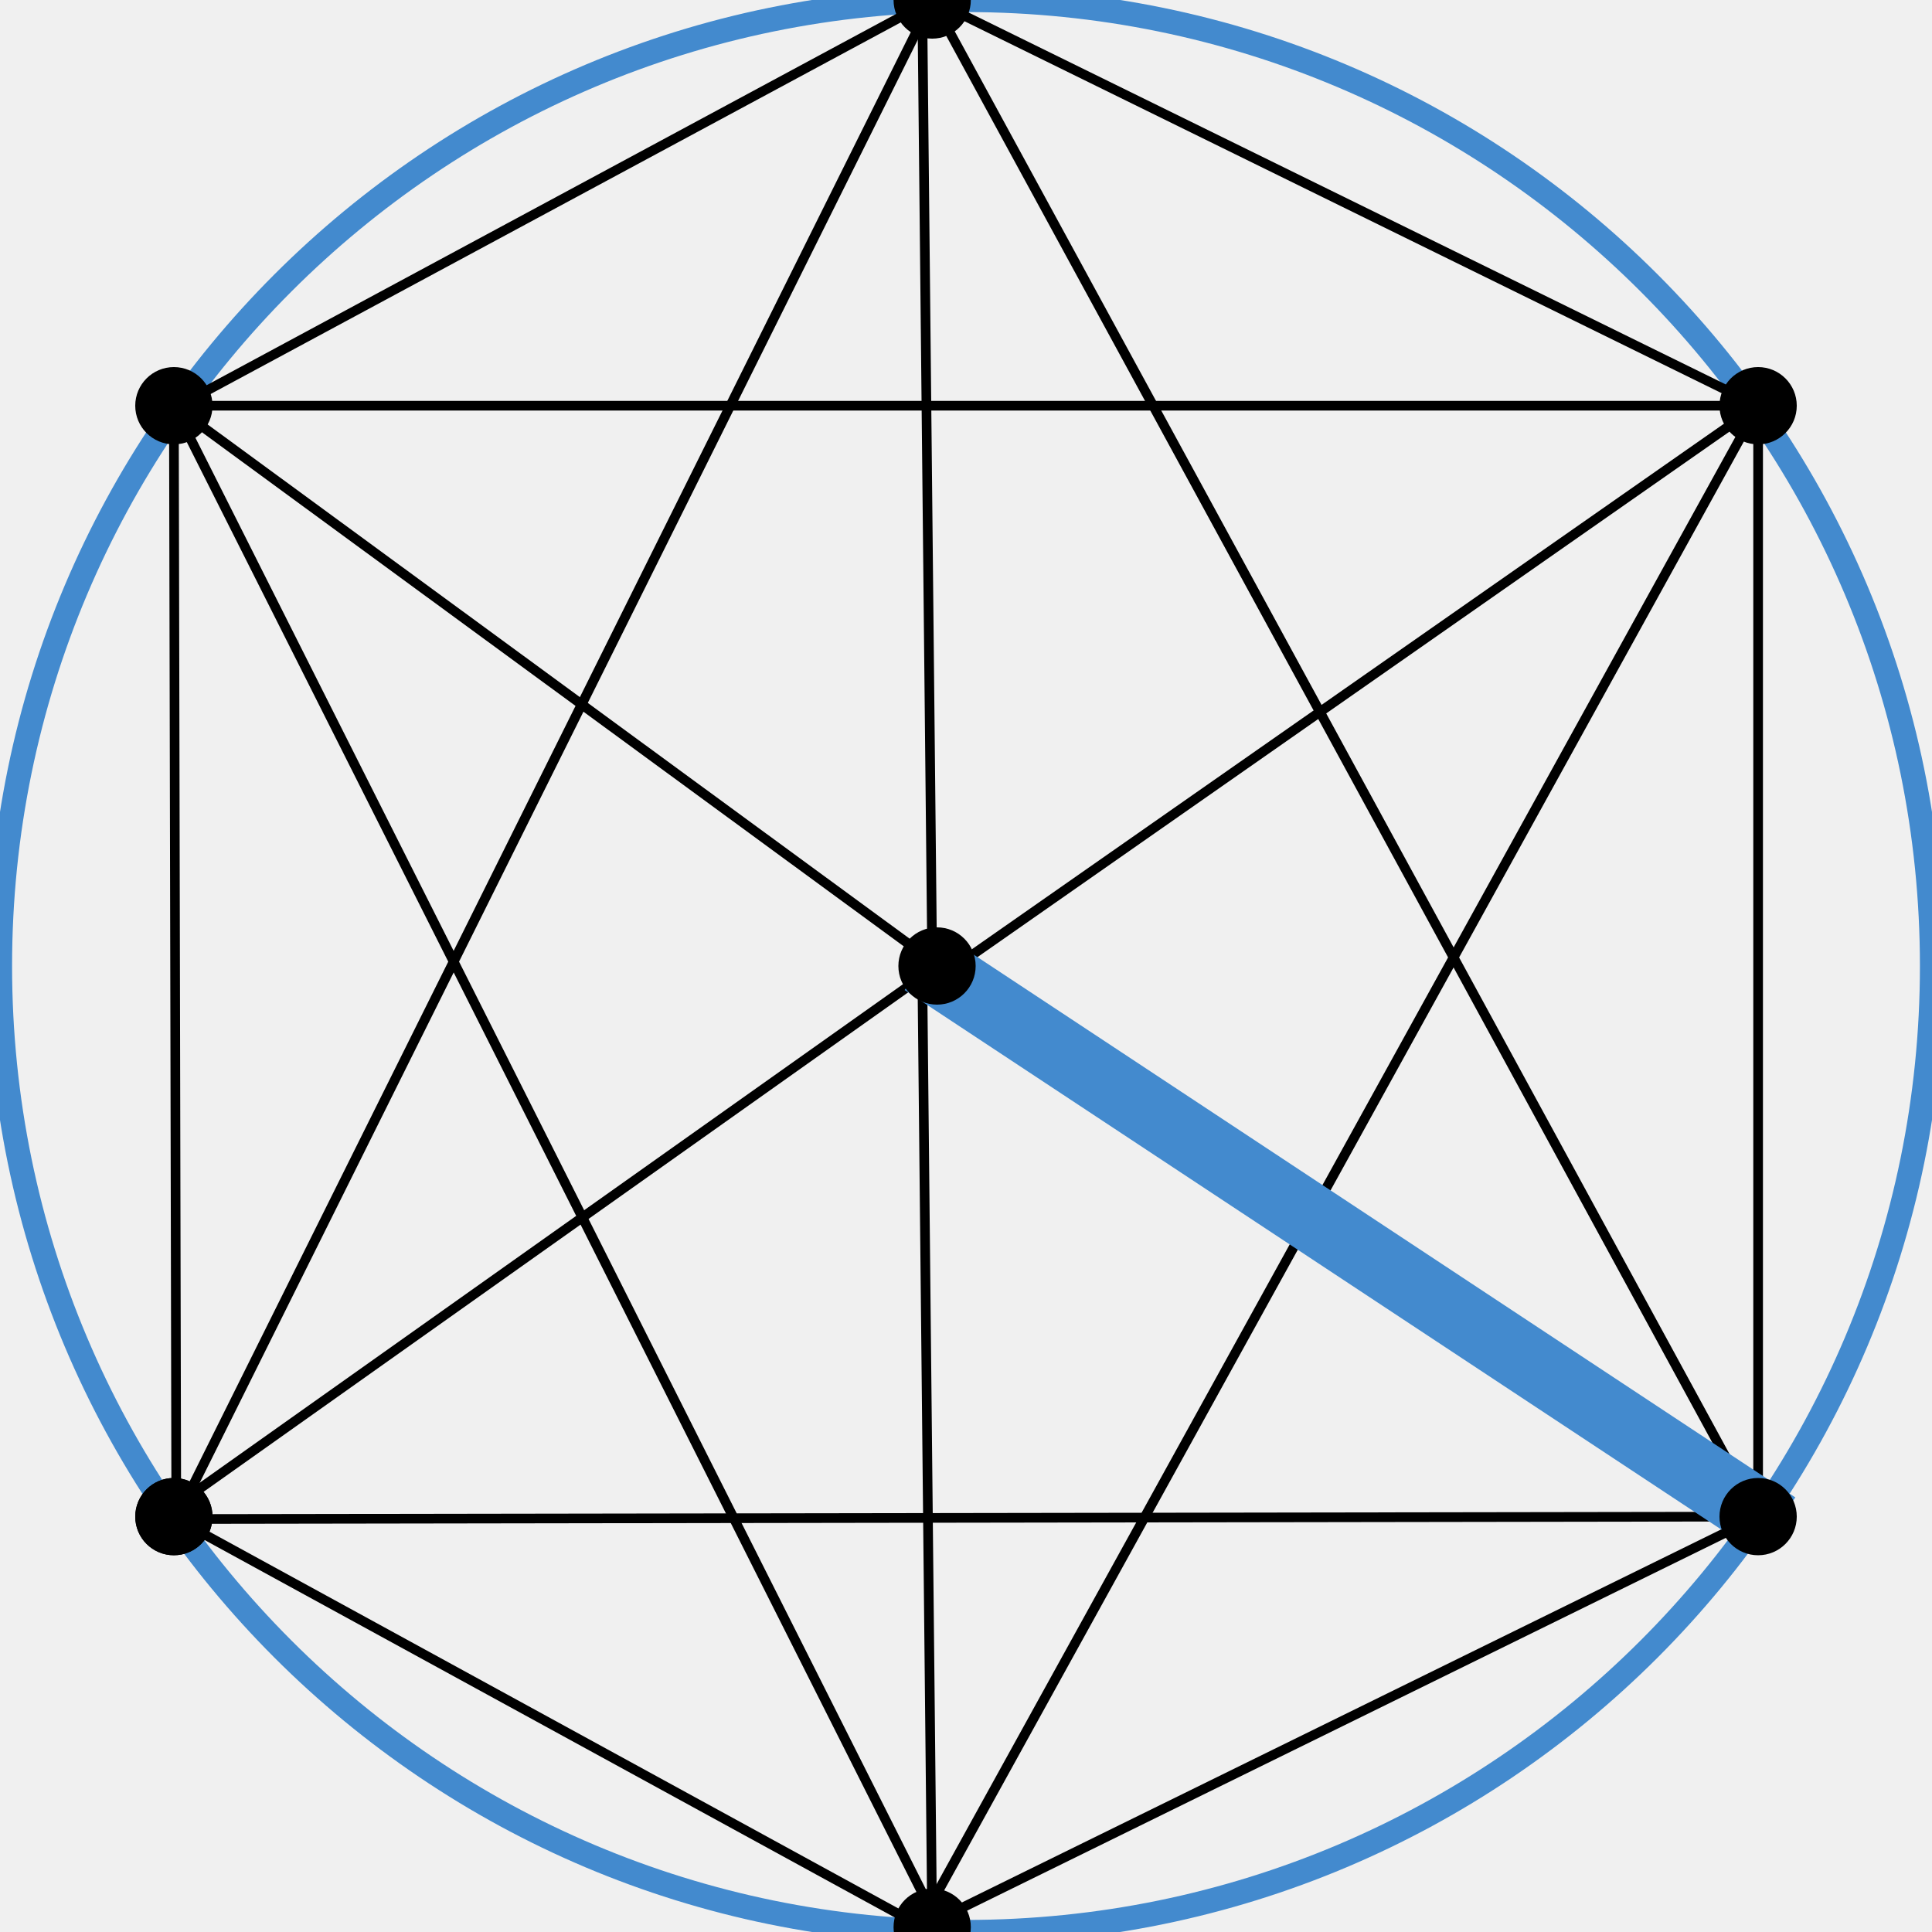
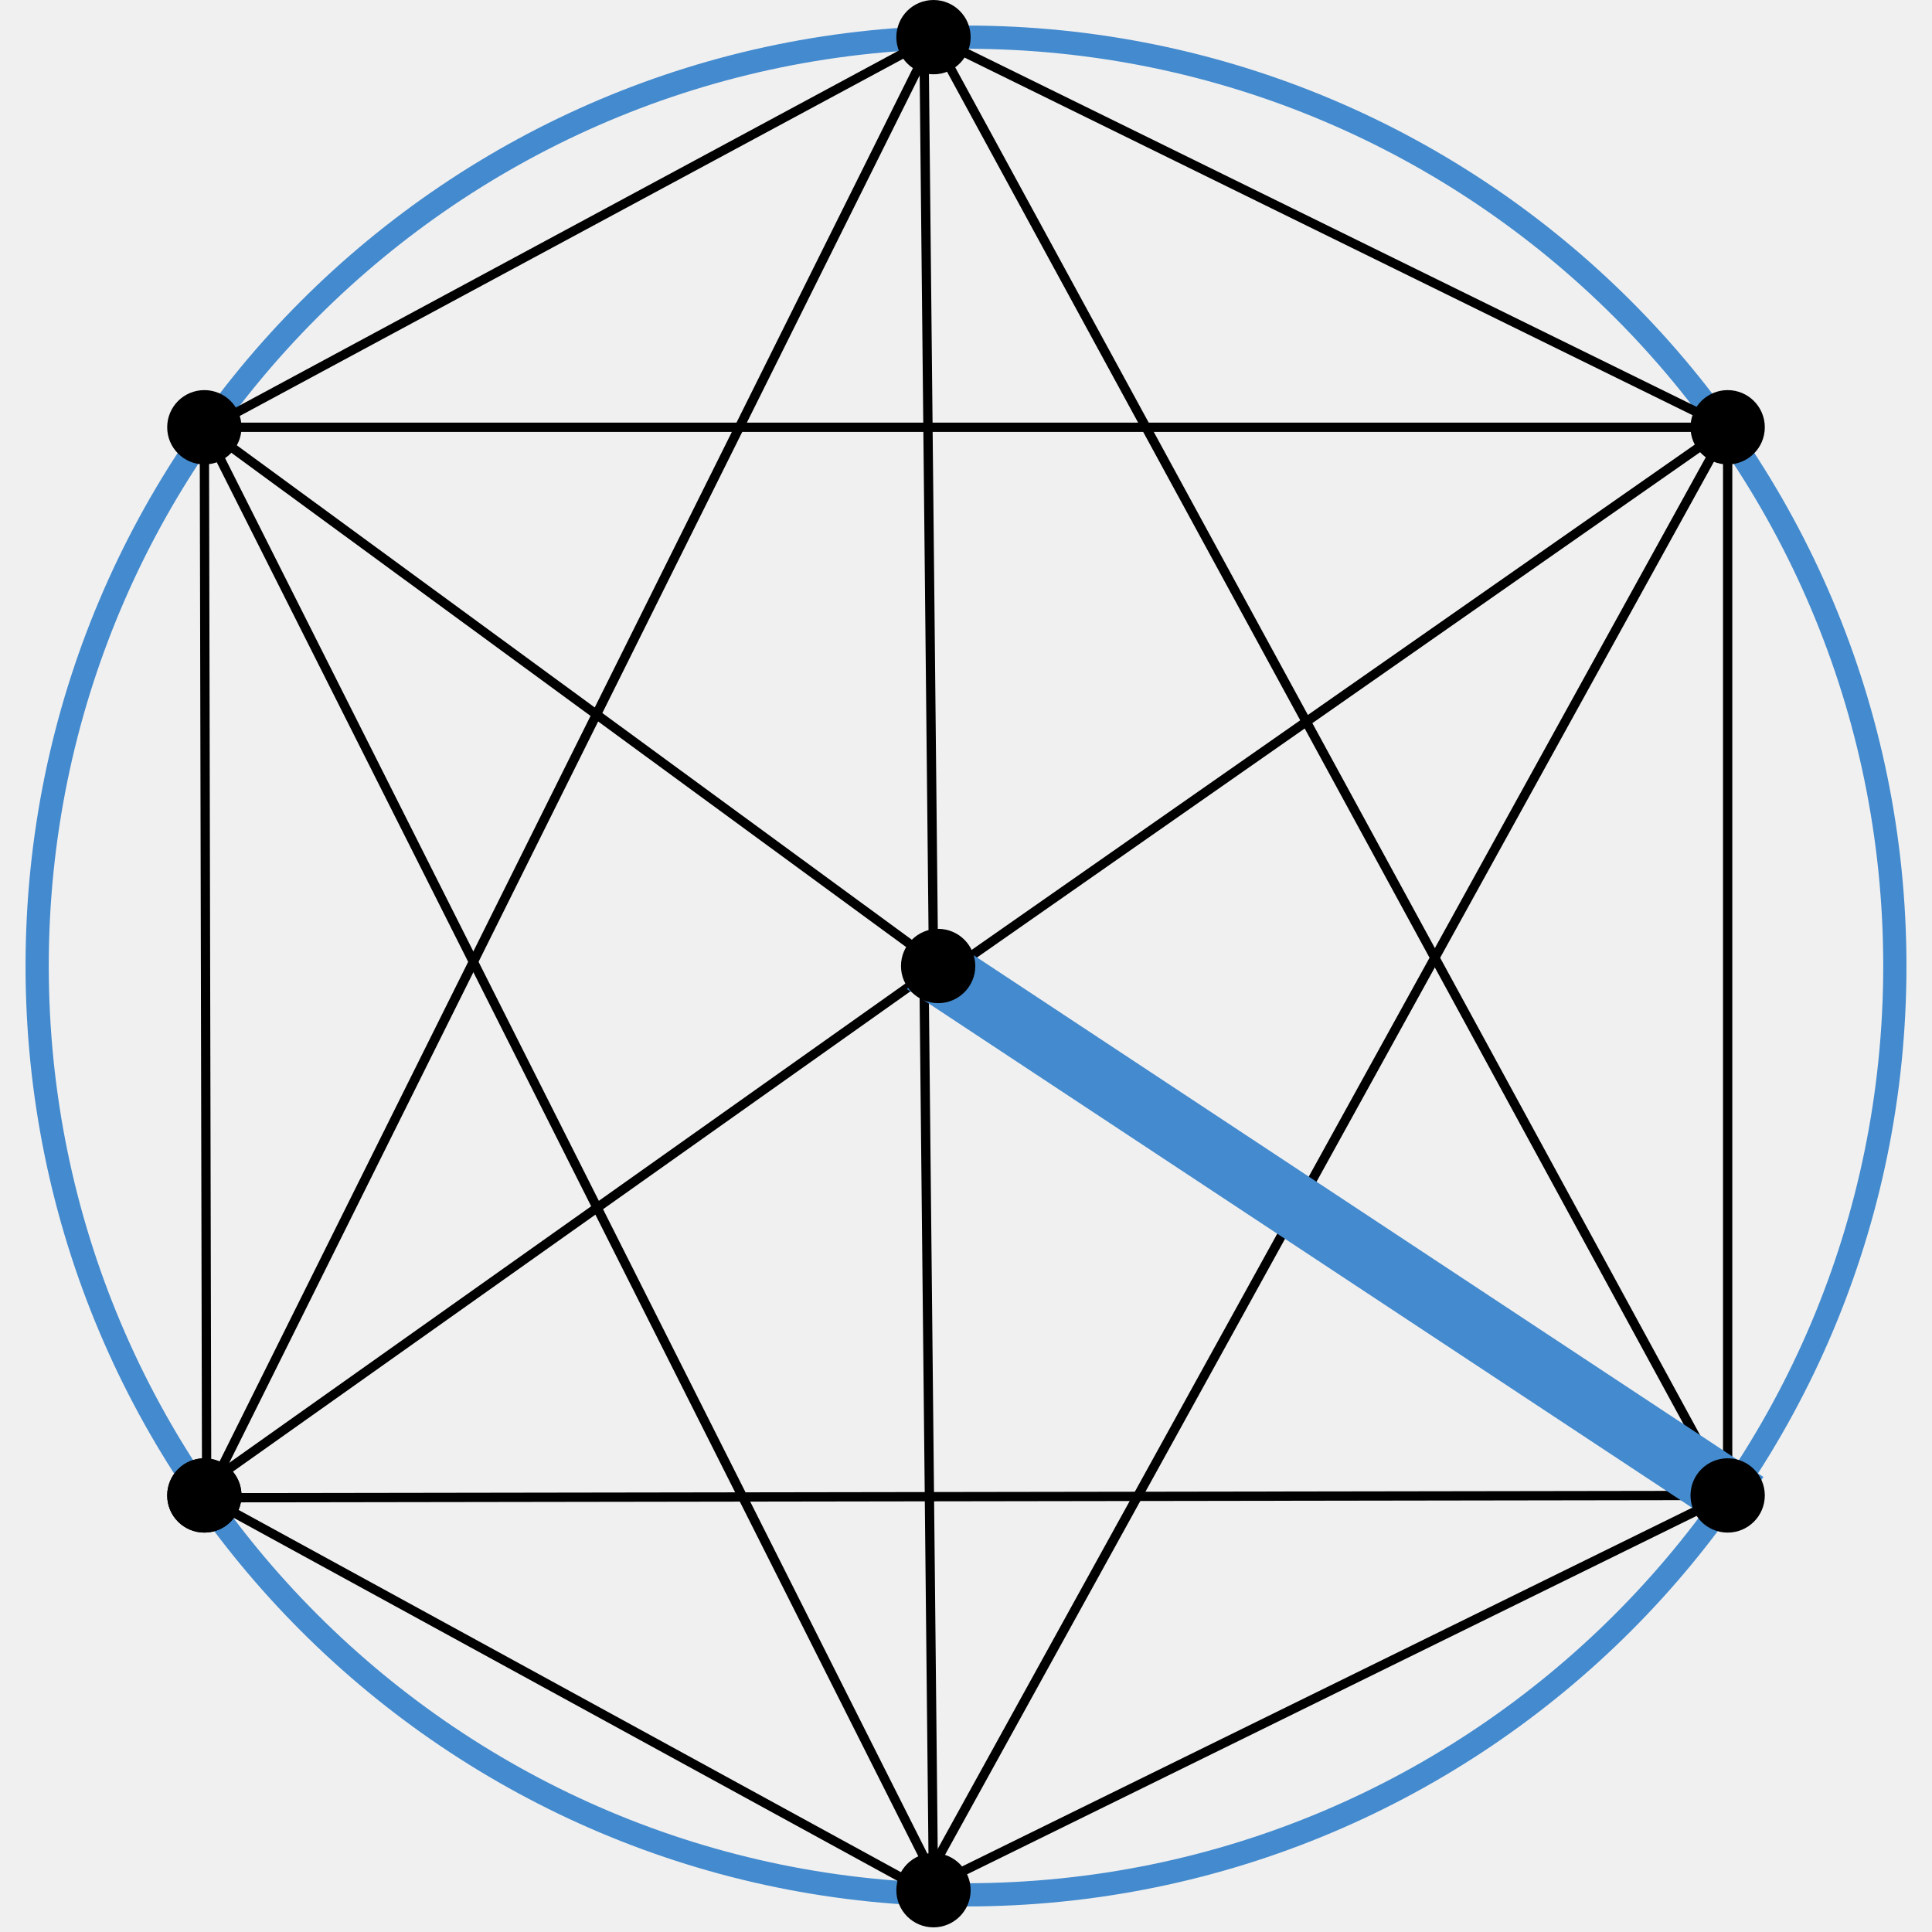
- <svg xmlns="http://www.w3.org/2000/svg" width="400px" height="400px" viewBox="0 0 400 400" version="1.1">
+ <svg xmlns="http://www.w3.org/2000/svg" width="400px" height="400px" viewBox="-8 -8 416 416" version="1.1">
  <g id="ת" stroke="none" stroke-width="1" fill="none" fill-rule="evenodd">
    <circle id="Oval" stroke="#438ACE" stroke-width="5" fill-opacity="0" fill="#FFFFFF" cx="200" cy="200" r="200" />
    <line x1="193" y1="0" x2="36.5" y2="314.5" id="נ" stroke="#000000" stroke-width="2" stroke-linecap="square" />
    <line x1="193" y1="0" x2="364" y2="314" id="צ" stroke="#000000" stroke-width="2" stroke-linecap="square" />
    <line x1="191" y1="206" x2="193" y2="399" id="ד" stroke="#000000" stroke-width="2" stroke-linecap="square" />
    <line x1="191" y1="6" x2="193" y2="199" id="ג" stroke="#000000" stroke-width="2" stroke-linecap="square" />
    <line x1="193" y1="0" x2="37" y2="84" id="ט" stroke="#000000" stroke-width="2" stroke-linecap="square" />
    <line x1="193" y1="0" x2="364" y2="84" id="ו" stroke="#000000" stroke-width="2" stroke-linecap="square" />
    <line x1="364" y1="314" x2="364" y2="84" id="ע" stroke="#000000" stroke-width="2" stroke-linecap="square" />
    <line x1="193" y1="199" x2="36" y2="84" id="ר" stroke="#000000" stroke-width="2" stroke-linecap="square" />
    <line x1="36" y1="312" x2="194" y2="200" stroke="#000000" stroke-width="2" stroke-linecap="square" />
    <line x1="191" y1="392" x2="36" y2="84" id="י" stroke="#000000" stroke-width="2" stroke-linecap="square" />
    <line x1="194" y1="392" x2="364" y2="84" id="ז" stroke="#000000" stroke-width="2" stroke-linecap="square" />
    <line x1="37" y1="84" x2="364" y2="84" id="ה" stroke="#000000" stroke-width="2" stroke-linecap="square" />
    <line x1="364" y1="314" x2="36.5" y2="314.5" id="ל" stroke="#000000" stroke-width="2" stroke-linecap="square" />
    <line x1="364" y1="314" x2="191" y2="399" id="ק" stroke="#000000" stroke-width="2" stroke-linecap="square" />
    <line x1="191" y1="399" x2="36.5" y2="314.5" id="ס" stroke="#000000" stroke-width="2" stroke-linecap="square" />
    <line x1="36" y1="84" x2="36.5" y2="314.5" id="ח" stroke="#000000" stroke-width="2" stroke-linecap="square" />
    <line x1="364" y1="84" x2="198" y2="200" id="כ" stroke="#000000" stroke-width="2" stroke-linecap="square" />
    <line x1="197" y1="203" x2="362" y2="312" id="פ" stroke="#438ACE" stroke-width="14" stroke-linecap="square" />
    <circle id="Oval" stroke="#000000" stroke-width="2" fill="#000000" cx="193" cy="0" r="7" />
    <circle id="Oval" stroke="#000000" stroke-width="2" fill="#000000" cx="194" cy="200" r="7" />
    <circle id="Oval" stroke="#000000" stroke-width="2" fill="#000000" cx="364" cy="84" r="7" />
    <circle id="Oval" stroke="#000000" stroke-width="2" fill="#000000" cx="364" cy="314" r="7" />
    <circle id="Oval" stroke="#000000" stroke-width="2" fill="#000000" cx="36" cy="314" r="7" />
    <circle id="Oval" stroke="#000000" stroke-width="2" fill="#000000" cx="36" cy="314" r="7" />
    <circle id="Oval" stroke="#000000" stroke-width="2" fill="#000000" cx="36" cy="84" r="7" />
    <circle id="Oval" stroke="#000000" stroke-width="2" fill="#000000" cx="193" cy="399" r="7" />
  </g>
</svg>
